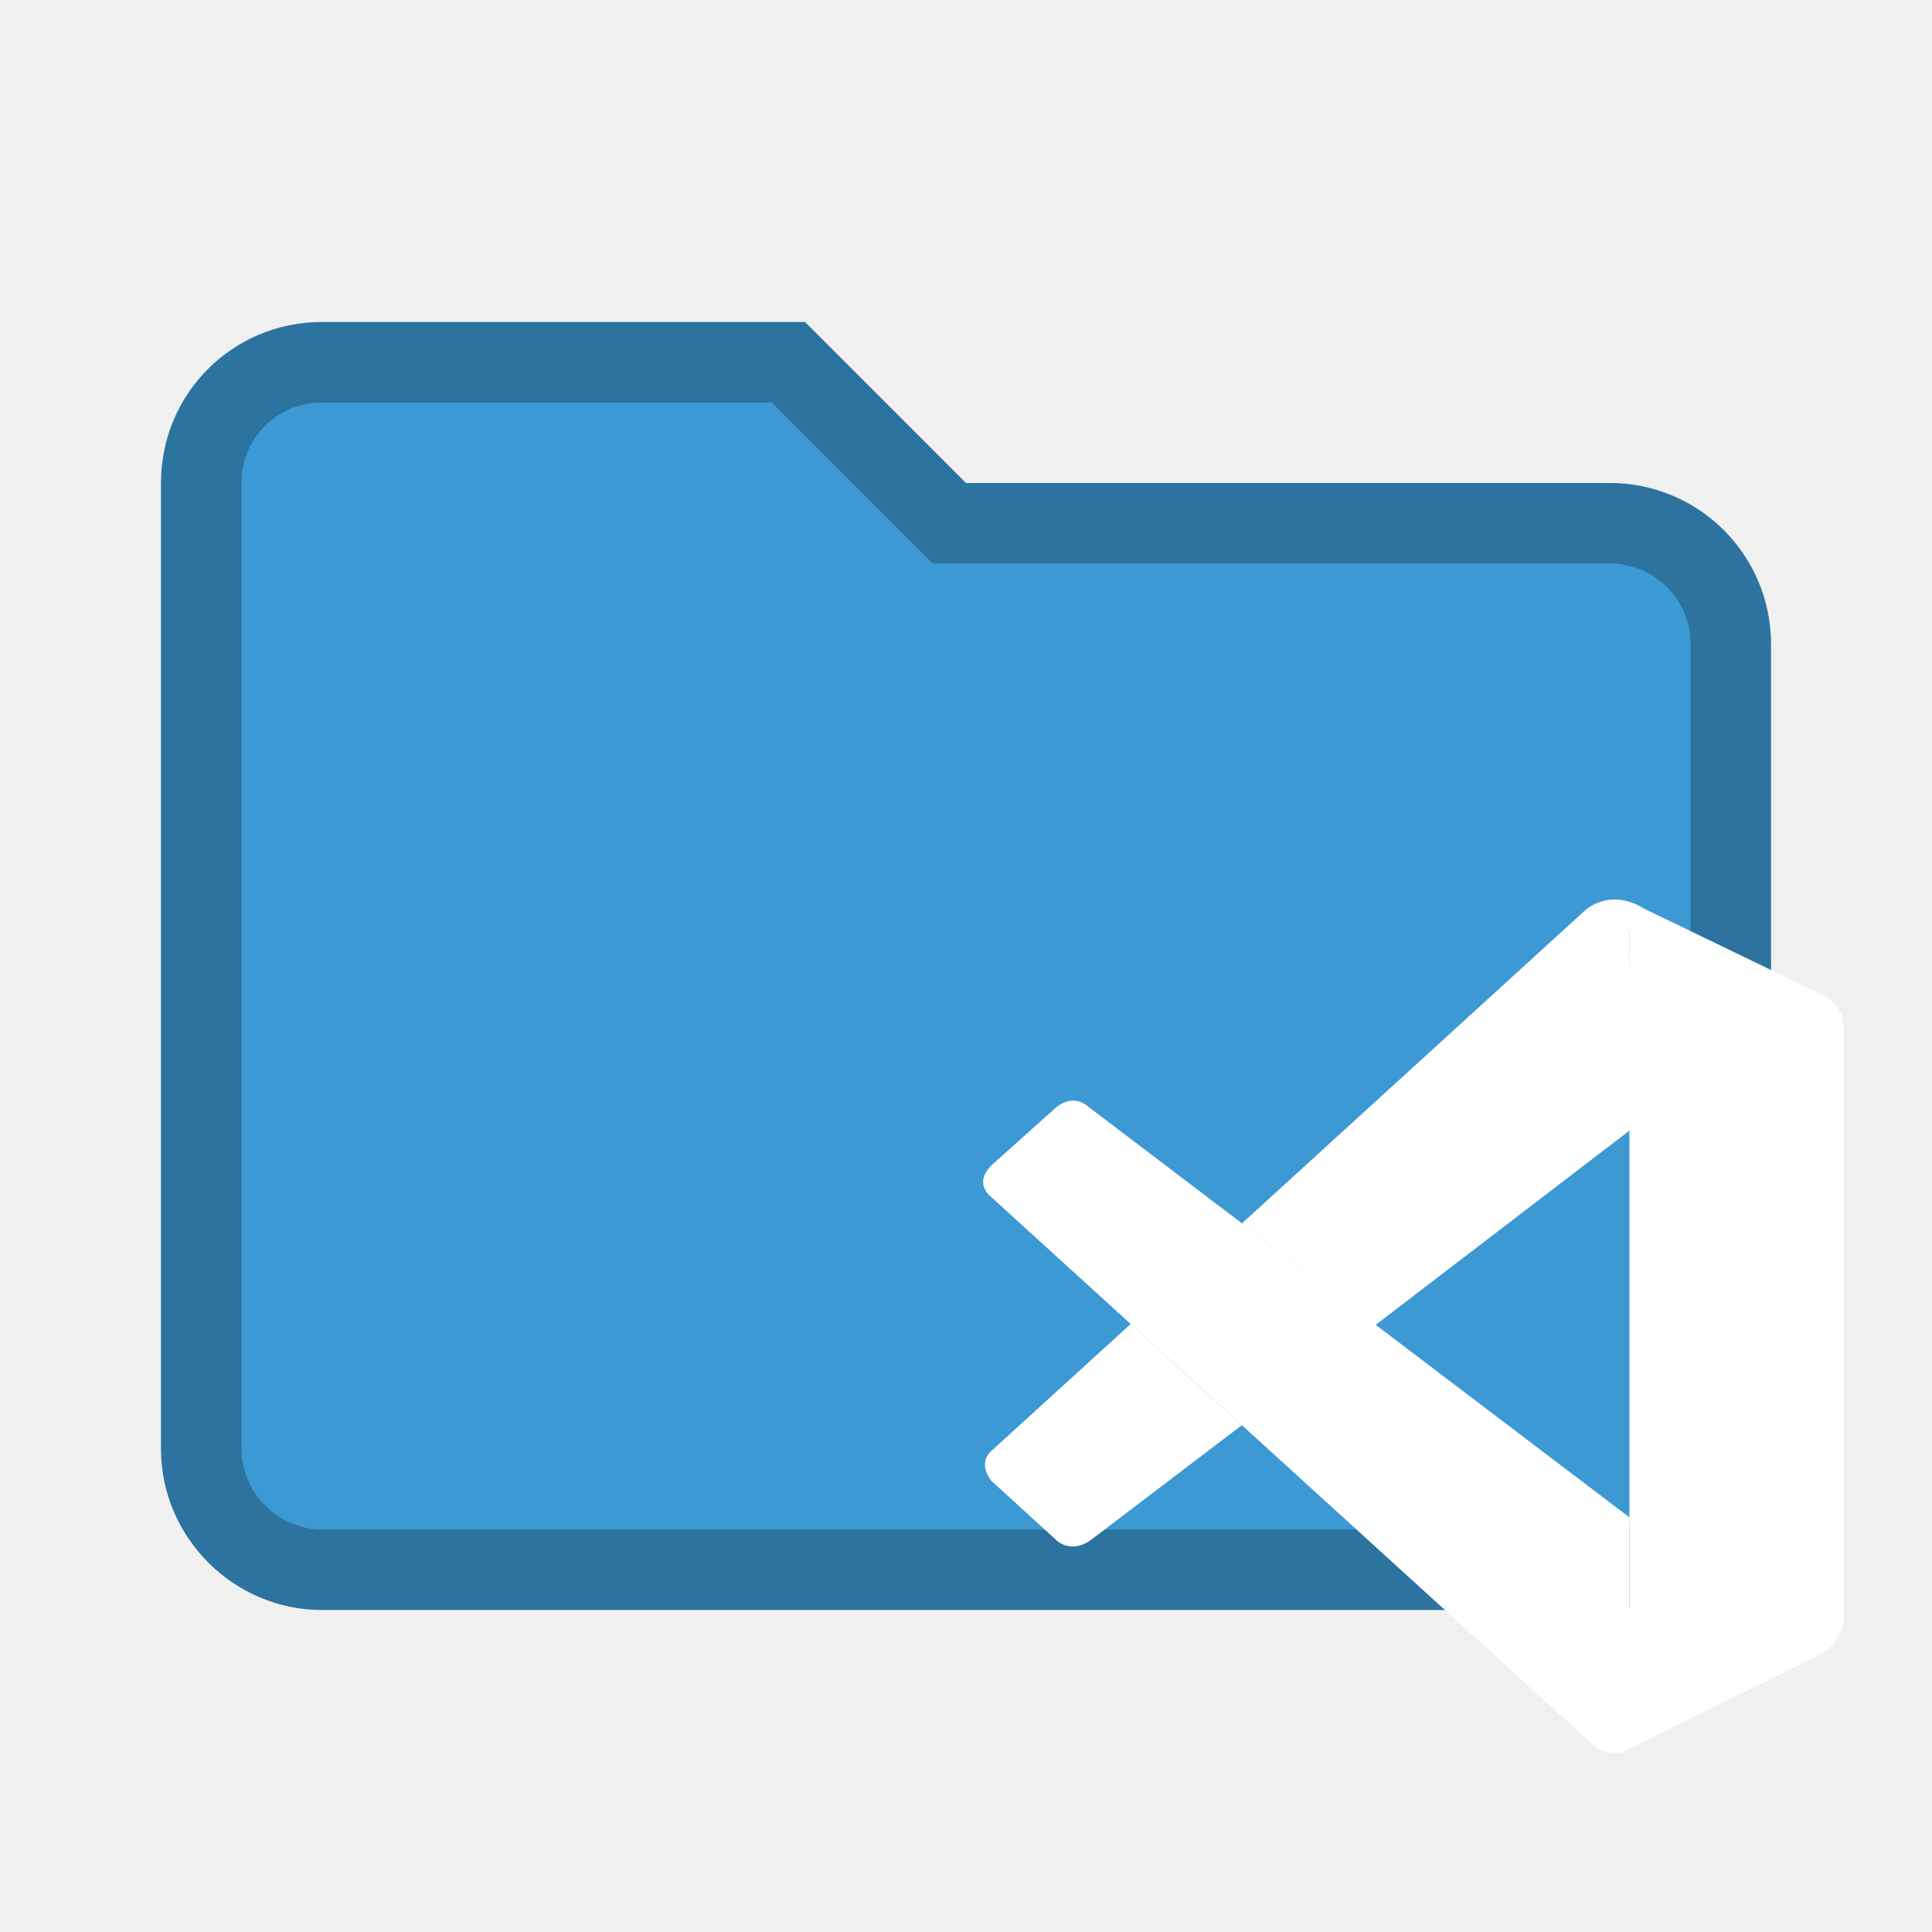
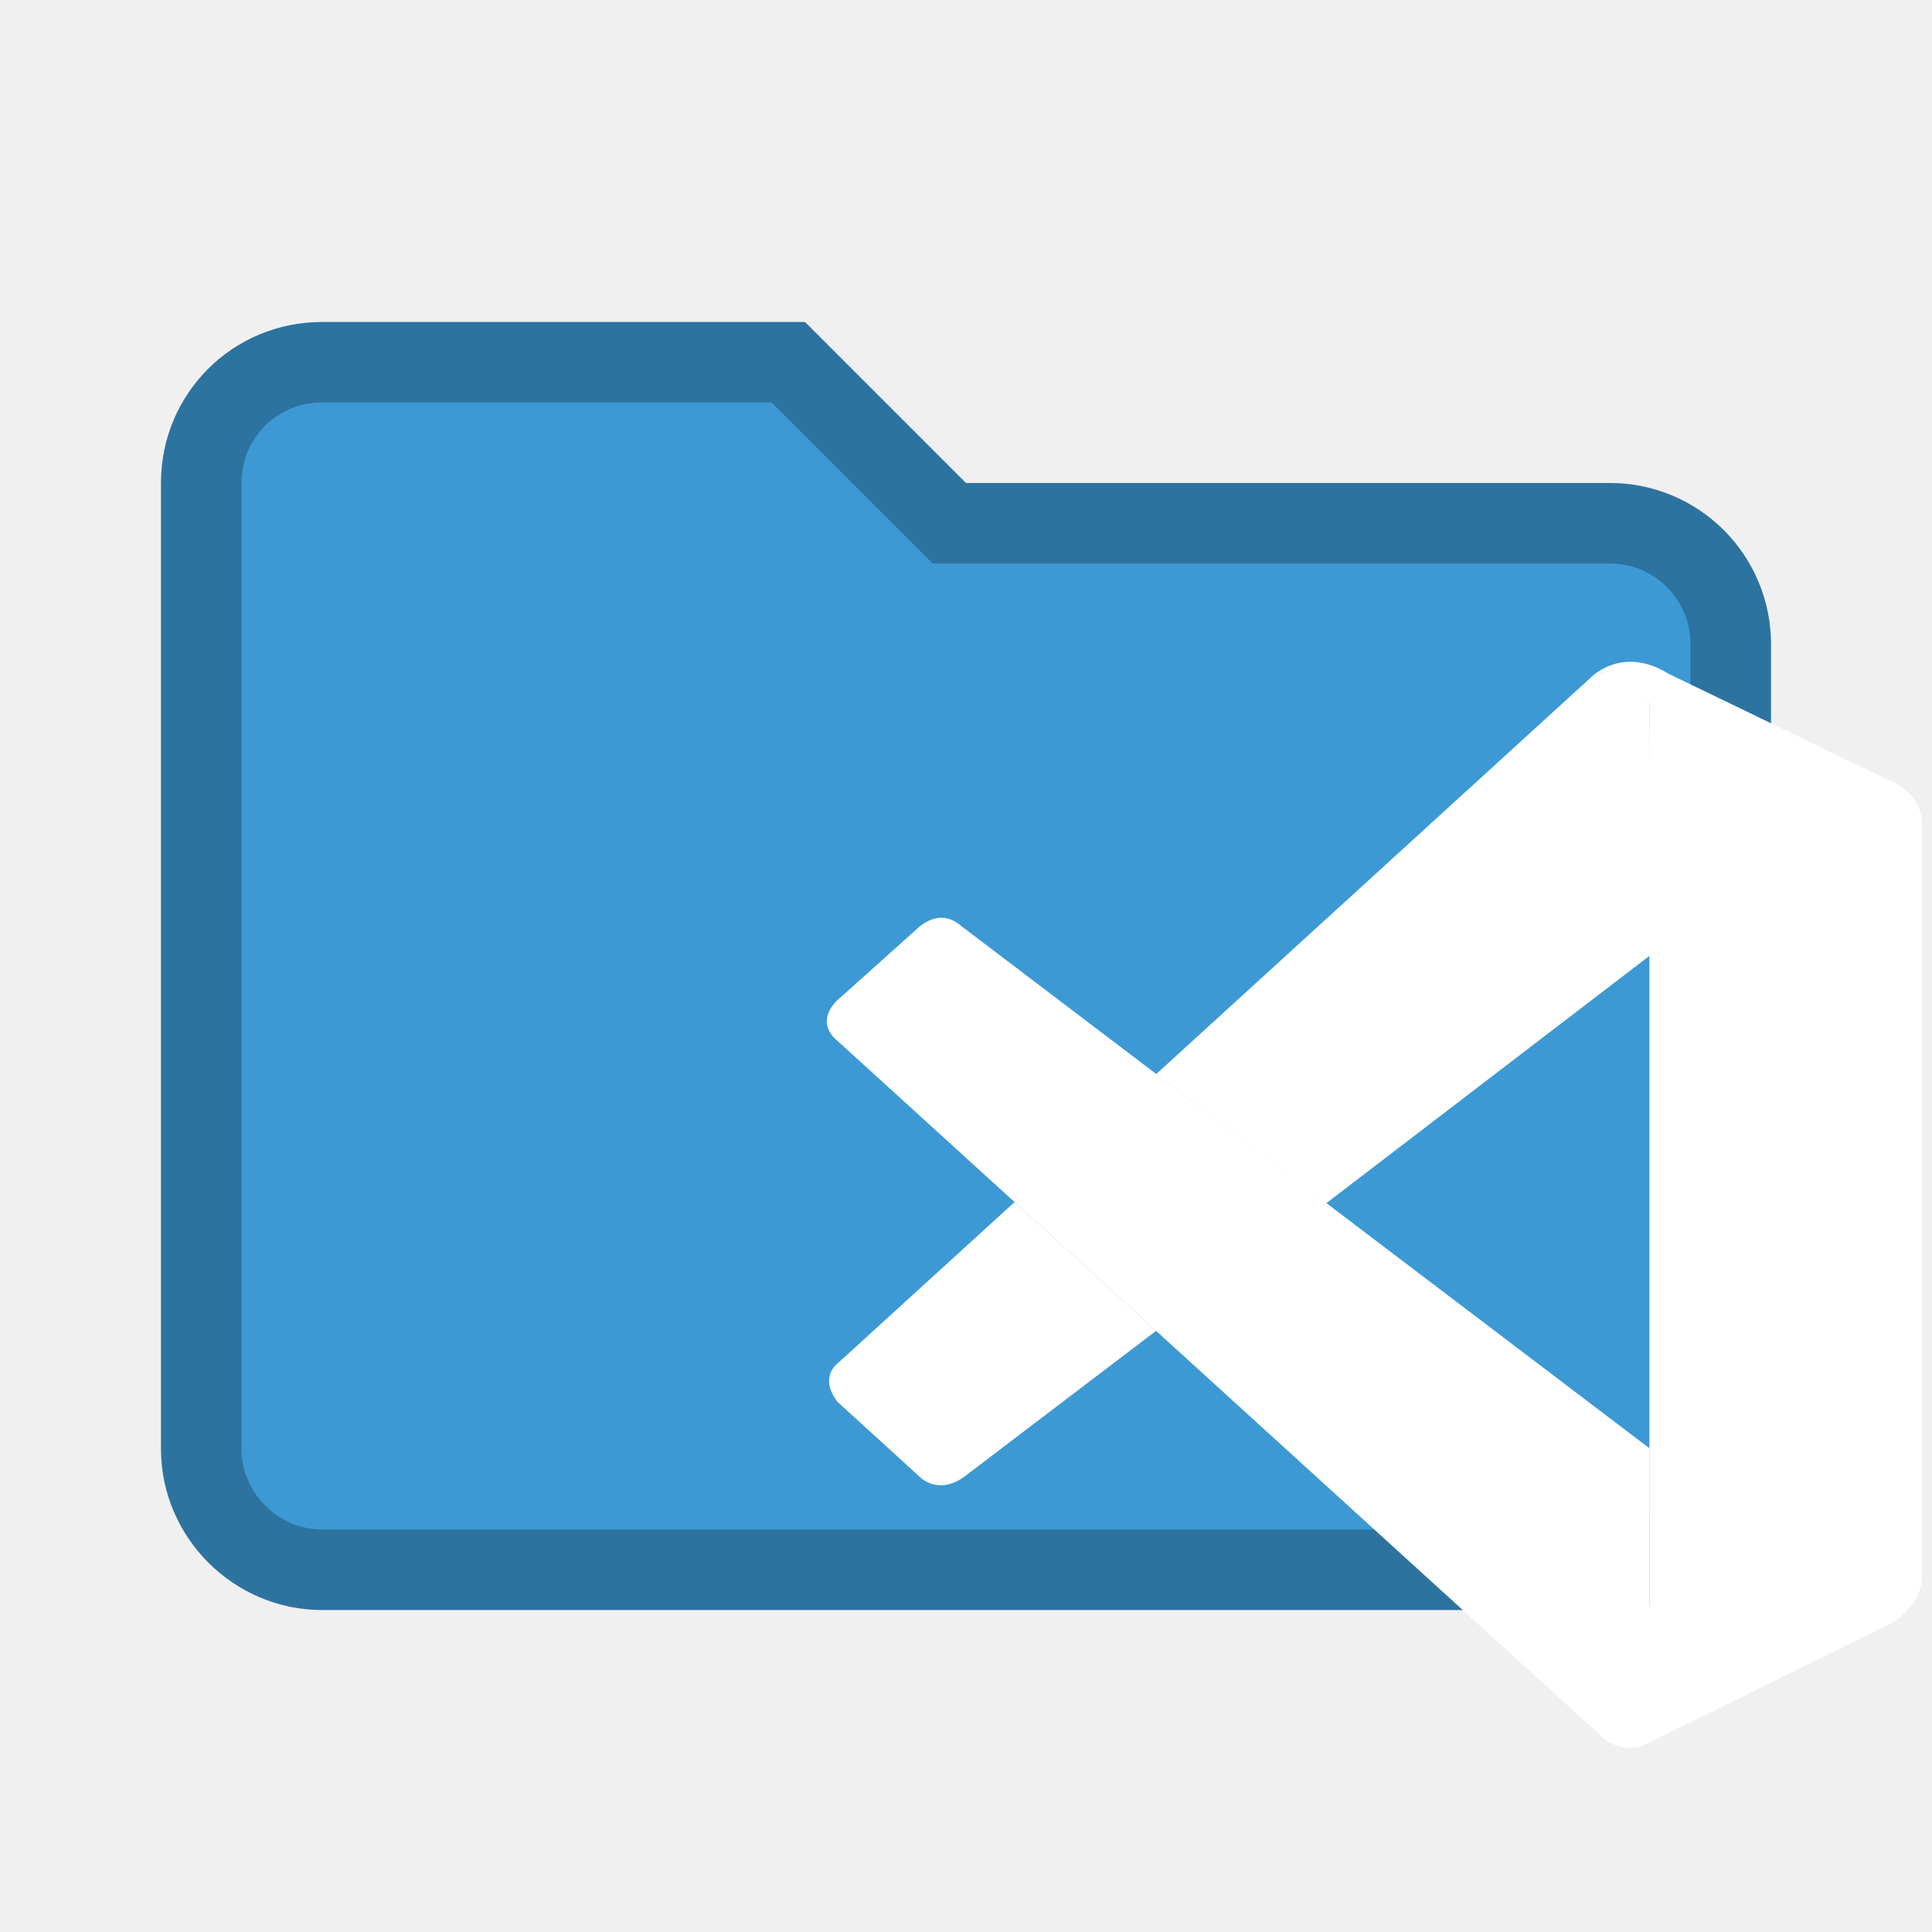
<svg xmlns="http://www.w3.org/2000/svg" viewBox="0 0 24 24" fill="none">
  <path d="M10 4H4C2.89 4 2 4.89 2 6V18C2 19.097 2.903 20 4 20H20C21.097 20 22 19.097 22 18V8C22 7.47 21.789 6.961 21.414 6.586C21.039 6.211 20.53 6 20 6H12L10 4Z" fill="#3C99D4" />
  <path d="M11.646 6.354L11.793 6.5H12H20C20.398 6.5 20.779 6.658 21.061 6.939C21.342 7.221 21.5 7.602 21.5 8V18C21.5 18.821 20.821 19.5 20 19.5H4C3.179 19.5 2.5 18.821 2.5 18V6C2.5 5.166 3.166 4.5 4 4.5H9.793L11.646 6.354Z" stroke="black" stroke-opacity="0.25" />
  <g clip-path="url(#clip0_55_83)">
-     <path d="M12.314 14.871C12.314 14.871 12.054 14.683 12.367 14.431L13.094 13.779C13.094 13.779 13.303 13.559 13.523 13.751L20.241 18.849V21.294C20.241 21.294 20.238 21.678 19.747 21.636L12.314 14.871Z" fill="white" />
-     <path d="M14.046 16.447L12.314 18.025C12.314 18.025 12.136 18.157 12.314 18.395L13.118 19.128C13.118 19.128 13.309 19.333 13.592 19.099L15.427 17.704L14.046 16.447Z" fill="white" />
-     <path d="M17.086 16.46L20.262 14.029L20.241 11.597C20.241 11.597 20.106 11.066 19.653 11.343L15.427 15.198L17.086 16.46Z" fill="white" />
-     <path d="M19.746 21.639C19.931 21.828 20.154 21.766 20.154 21.766L22.629 20.544C22.946 20.327 22.902 20.059 22.902 20.059V12.759C22.902 12.438 22.574 12.327 22.574 12.327L20.429 11.29C19.96 11 19.653 11.343 19.653 11.343C19.653 11.343 20.048 11.058 20.241 11.597V21.25C20.241 21.316 20.227 21.381 20.199 21.44C20.143 21.554 20.02 21.661 19.726 21.616L19.746 21.639Z" fill="white" />
+     <path d="M10.4 12.927C10.4 12.927 10.069 12.687 10.467 12.367L11.393 11.537C11.393 11.537 11.658 11.257 11.938 11.501L20.489 17.99V21.102C20.489 21.102 20.485 21.59 19.859 21.537L10.4 12.927Z" fill="white" />
+     <path d="M12.604 14.932L10.4 16.941C10.4 16.941 10.174 17.109 10.4 17.411L11.423 18.344C11.423 18.344 11.666 18.606 12.026 18.308L14.362 16.532L12.604 14.932Z" fill="white" />
+     <path d="M16.473 14.949L20.515 11.855L20.489 8.76C20.489 8.76 20.316 8.085 19.74 8.436L14.362 13.343L16.473 14.949Z" fill="white" />
+     <path d="M19.859 21.54C20.094 21.781 20.378 21.702 20.378 21.702L23.528 20.147C23.931 19.871 23.875 19.529 23.875 19.529V10.238C23.875 9.83 23.458 9.689 23.458 9.689L20.728 8.37C20.131 8 19.74 8.436 19.74 8.436C19.74 8.436 20.243 8.074 20.489 8.76V21.045C20.489 21.129 20.471 21.212 20.435 21.287C20.363 21.433 20.207 21.568 19.833 21.511L19.859 21.54Z" fill="white" />
  </g>
  <defs>
    <clipPath id="clip0_55_83">
-       <rect width="11" height="11" fill="white" transform="translate(12 11)" />
+       <rect width="14" height="14" fill="white" transform="translate(10 8)" />
    </clipPath>
  </defs>
</svg>
